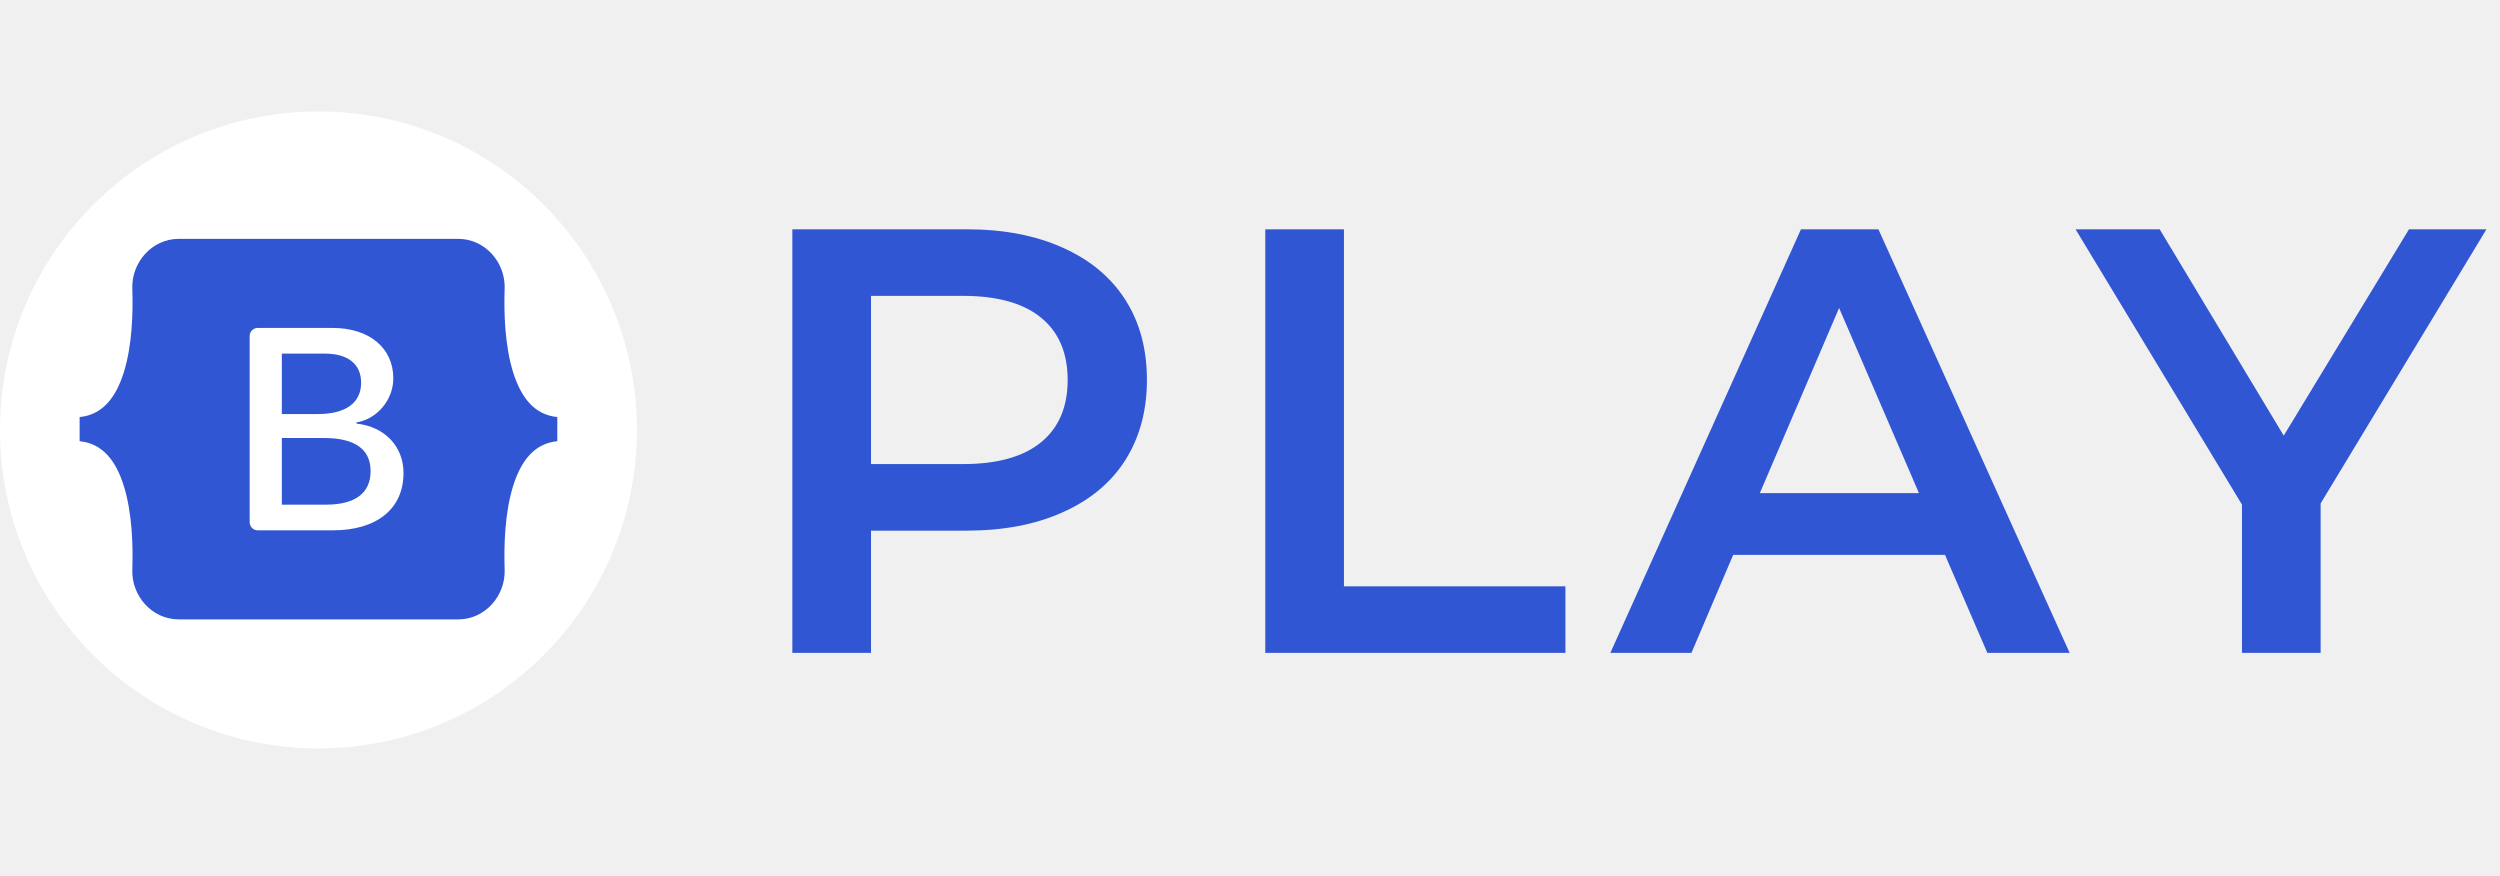
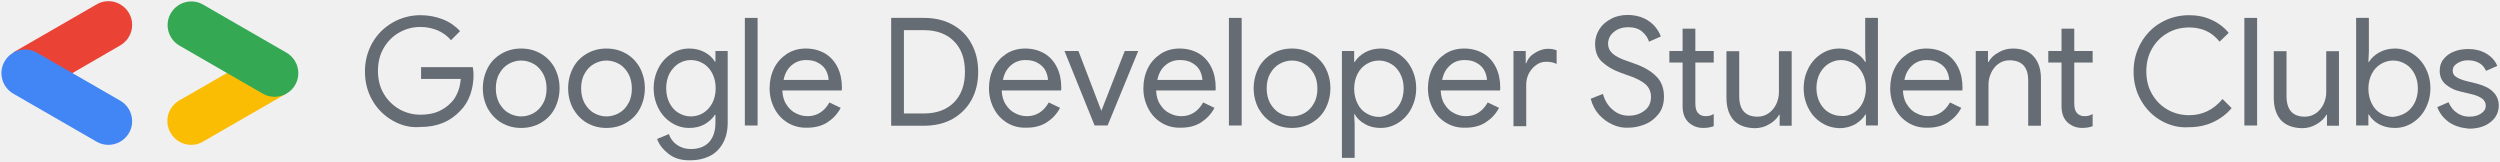
- <svg xmlns="http://www.w3.org/2000/svg" fill="none" height="55" viewBox="0 0 157 55" width="157">
-   <path d="m60.703 14.4c2.305 0 4.307.38 6.004 1.14 1.723.76 3.04 1.849 3.952 3.268s1.368 3.103 1.368 5.054c0 1.925-.456 3.61-1.368 5.054-.912 1.419-2.229 2.508-3.952 3.268-1.697.76-3.699 1.14-6.004 1.14h-6.004v7.676h-4.94v-26.6zm-.228 14.744c2.153 0 3.787-.456 4.902-1.368s1.672-2.217 1.672-3.914-.557-3.002-1.672-3.914-2.749-1.368-4.902-1.368h-5.776v10.564zm18.985-14.744h4.94v22.42h13.908v4.18h-18.848zm42.685 20.444h-13.3l-2.622 6.156h-5.092l11.97-26.6h4.864l12.008 26.6h-5.168zm-1.634-3.876-5.016-11.628-4.978 11.628zm25.225.646v9.386h-4.94v-9.31l-10.45-17.29h5.282l7.79 12.958 7.866-12.958h4.864z" fill="#3056d3" />
-   <path d="m20 47c11.046 0 20-8.954 20-20s-8.954-20-20-20-20 8.954-20 20 8.954 20 20 20z" fill="#fff" />
-   <path clip-rule="evenodd" d="m11.231 15c-1.712 0-2.978 1.498-2.922 3.123.054 1.561-.016 3.583-.525 5.231-.511 1.653-1.374 2.701-2.784 2.836v1.518c1.41.135 2.273 1.182 2.784 2.836.509 1.649.58 3.67.525 5.231-.057 1.625 1.21 3.123 2.922 3.123h17.54c1.712 0 2.978-1.498 2.921-3.123-.054-1.561.016-3.583.525-5.231.511-1.654 1.372-2.701 2.782-2.836v-1.518c-1.41-.135-2.271-1.182-2.782-2.836-.509-1.649-.58-3.671-.525-5.231.057-1.625-1.21-3.123-2.921-3.123zm14.108 14.711c0 2.237-1.669 3.594-4.438 3.594h-4.714c-.135 0-.264-.054-.359-.149-.095-.095-.149-.225-.149-.36v-11.695c0-.135.053-.264.149-.359.095-.095.225-.149.359-.149h4.688c2.309 0 3.825 1.251 3.825 3.171 0 1.348-1.02 2.555-2.318 2.766v.07c1.768.194 2.959 1.419 2.959 3.11zm-4.952-7.506h-2.688v3.797h2.264c1.75 0 2.715-.705 2.715-1.964-0-1.181-.83-1.832-2.291-1.832zm-2.688 5.303v4.184h2.787c1.822 0 2.788-.731 2.788-2.105s-.992-2.079-2.905-2.079z" fill="#3056d3" fill-rule="evenodd" />
+ <svg xmlns="http://www.w3.org/2000/svg" width="1020" height="66" viewBox="0 0 1020 66" fill="none">
+   <path d="M160.2 49.2C156.7 47.2 153.9 44.4 151.9 40.9C149.9 37.4 148.9 33.5 148.9 29.2C148.9 24.9 149.9 21.1 151.9 17.5C153.9 14 156.7 11.2 160.2 9.2C163.7 7.2 167.5 6.2 171.6 6.2C174.8 6.2 177.9 6.8 180.7 7.9C183.5 9 185.9 10.7 187.7 12.7L184 16.4C182.6 14.7 180.8 13.4 178.6 12.4C176.4 11.5 174.1 11 171.6 11C168.5 11 165.7 11.7 163 13.2C160.3 14.7 158.2 16.8 156.6 19.5C155 22.2 154.2 25.4 154.2 28.9C154.2 32.5 155 35.6 156.6 38.3C158.2 41 160.4 43.1 163 44.6C165.7 46.1 168.6 46.8 171.6 46.8C174.5 46.8 177 46.3 179 45.4C181 44.5 182.7 43.3 184.2 41.7C185.3 40.6 186.1 39.2 186.8 37.5C187.5 35.9 187.8 34.1 188 32.2H171.8V27.4H192.9C193.1 28.5 193.2 29.6 193.2 30.6C193.2 33.3 192.8 35.9 191.9 38.5C191 41.1 189.7 43.3 187.8 45.2C183.7 49.6 178.3 51.8 171.7 51.8C167.5 52.2 163.7 51.2 160.2 49.2Z" fill="#656C73" />
+   <path d="M204.6 50.1C202.2 48.7 200.4 46.7 199 44.3C197.7 41.8 197 39.1 197 36C197 33 197.7 30.2 199 27.7C200.3 25.2 202.2 23.3 204.6 21.9C207 20.5 209.7 19.8 212.6 19.8C215.6 19.8 218.3 20.5 220.7 21.9C223.1 23.3 225 25.3 226.3 27.7C227.6 30.2 228.3 32.9 228.3 36C228.3 39 227.6 41.8 226.3 44.3C225 46.8 223.1 48.7 220.7 50.1C218.3 51.5 215.6 52.2 212.6 52.2C209.7 52.2 207 51.5 204.6 50.1ZM217.8 46.1C219.4 45.2 220.7 43.8 221.6 42.1C222.6 40.4 223 38.3 223 36.1C223 33.8 222.5 31.8 221.6 30.1C220.6 28.4 219.4 27 217.8 26.1C216.2 25.2 214.5 24.7 212.6 24.7C210.8 24.7 209.1 25.2 207.5 26.1C205.9 27 204.6 28.4 203.7 30.1C202.7 31.8 202.3 33.9 202.3 36.1C202.3 38.4 202.8 40.4 203.7 42.1C204.7 43.8 205.9 45.2 207.5 46.1C209.1 47 210.8 47.5 212.6 47.5C214.5 47.5 216.2 47 217.8 46.1Z" fill="#656C73" />
+   <path d="M239.4 50.1C237 48.7 235.2 46.7 233.8 44.3C232.5 41.8 231.8 39.1 231.8 36C231.8 33 232.5 30.2 233.8 27.7C235.1 25.2 237 23.3 239.4 21.9C241.8 20.5 244.5 19.8 247.4 19.8C250.4 19.8 253.1 20.5 255.5 21.9C257.9 23.3 259.8 25.3 261.1 27.7C262.4 30.2 263.1 32.9 263.1 36C263.1 39 262.4 41.8 261.1 44.3C259.8 46.8 257.9 48.7 255.5 50.1C253.1 51.5 250.4 52.2 247.4 52.2C244.5 52.2 241.8 51.5 239.4 50.1ZM252.6 46.1C254.2 45.2 255.5 43.8 256.4 42.1C257.4 40.4 257.8 38.3 257.8 36.1C257.8 33.8 257.3 31.8 256.4 30.1C255.4 28.4 254.2 27 252.6 26.1C251 25.2 249.3 24.7 247.4 24.7C245.6 24.7 243.9 25.2 242.3 26.1C240.7 27 239.4 28.4 238.5 30.1C237.5 31.8 237.1 33.9 237.1 36.1C237.1 38.4 237.6 40.4 238.5 42.1C239.5 43.8 240.7 45.2 242.3 46.1C243.9 47 245.6 47.5 247.4 47.5C249.3 47.5 251 47 252.6 46.1Z" fill="#656C73" />
+   <path d="M272.8 62.8C270.5 61 268.9 59 268.1 56.7L272.9 54.7C273.5 56.5 274.6 58 276.2 59.1C277.8 60.2 279.6 60.8 281.8 60.8C285 60.8 287.5 59.9 289.3 58C291 56.1 291.9 53.5 291.9 50.1V46.8H291.7C290.7 48.4 289.3 49.6 287.5 50.7C285.7 51.7 283.6 52.2 281.2 52.2C278.6 52.2 276.2 51.5 274 50.1C271.8 48.7 270 46.8 268.7 44.3C267.4 41.8 266.7 39.1 266.7 36C266.7 32.9 267.4 30.2 268.7 27.7C270 25.2 271.8 23.3 274 21.9C276.2 20.5 278.6 19.8 281.2 19.8C283.5 19.8 285.6 20.3 287.5 21.3C289.3 22.3 290.8 23.6 291.7 25.2H291.9V20.8H296.9V50C296.9 53.4 296.2 56.2 294.9 58.5C293.6 60.8 291.8 62.6 289.5 63.7C287.2 64.8 284.7 65.4 281.8 65.4C278.1 65.5 275.1 64.6 272.8 62.8ZM286.9 46.1C288.4 45.2 289.6 43.9 290.6 42.1C291.5 40.4 292 38.3 292 36C292 33.7 291.5 31.6 290.6 29.9C289.7 28.2 288.5 26.8 286.9 25.9C285.4 25 283.7 24.5 281.9 24.5C280.1 24.5 278.4 25 276.9 25.9C275.4 26.8 274.2 28.2 273.2 29.9C272.3 31.6 271.8 33.7 271.8 36C271.8 38.3 272.3 40.4 273.2 42.1C274.1 43.8 275.3 45.2 276.9 46.1C278.4 47 280.1 47.5 281.9 47.5C283.7 47.5 285.4 47 286.9 46.1Z" fill="#656C73" />
+   <path d="M309.1 7.3H303.9V51.2H309.1V7.3Z" fill="#656C73" />
+   <path d="M321.4 50.1C319.1 48.7 317.3 46.8 316 44.3C314.7 41.8 314 39.1 314 36C314 33.1 314.6 30.3 315.8 27.9C317 25.4 318.8 23.5 321 22C323.3 20.5 325.9 19.8 328.8 19.8C331.7 19.8 334.3 20.5 336.6 21.8C338.8 23.1 340.5 25 341.7 27.4C342.9 29.8 343.5 32.6 343.5 35.7C343.5 36.3 343.5 36.7 343.4 36.9H319.2C319.3 39.2 319.8 41.1 320.9 42.7C321.9 44.3 323.2 45.5 324.7 46.2C326.2 47 327.8 47.4 329.5 47.4C333.3 47.4 336.3 45.5 338.4 41.8L343 44C341.7 46.5 339.9 48.4 337.6 49.9C335.3 51.4 332.5 52.1 329.3 52.1C326.4 52.2 323.8 51.5 321.4 50.1ZM338.1 32.6C338 31.4 337.7 30.1 337.1 28.9C336.5 27.7 335.5 26.6 334.1 25.8C332.7 24.9 331 24.5 328.9 24.5C326.6 24.5 324.6 25.2 322.9 26.7C321.2 28.2 320.2 30.1 319.7 32.6H338.1Z" fill="#656C73" />
+   <path d="M363.6 7.3H376.9C381.4 7.3 385.3 8.2 388.7 10.1C392.1 12 394.6 14.5 396.4 17.9C398.2 21.2 399.1 25 399.1 29.3C399.1 33.6 398.2 37.4 396.4 40.7C394.6 44 392 46.6 388.7 48.5C385.3 50.4 381.4 51.3 376.9 51.3H363.6V7.3ZM376.9 46.3C382.1 46.3 386.2 44.8 389.2 41.8C392.2 38.8 393.7 34.6 393.7 29.3C393.7 23.9 392.2 19.8 389.2 16.8C386.2 13.8 382.1 12.3 376.9 12.3H368.8V46.3H376.9Z" fill="#656C73" />
+   <path d="M410.9 50.1C408.6 48.7 406.8 46.8 405.5 44.3C404.2 41.8 403.5 39.1 403.5 36C403.5 33.1 404.1 30.3 405.3 27.9C406.5 25.4 408.3 23.5 410.5 22C412.8 20.5 415.4 19.8 418.3 19.8C421.2 19.8 423.8 20.5 426.1 21.8C428.3 23.1 430 25 431.2 27.4C432.4 29.8 433 32.6 433 35.7C433 36.3 433 36.7 432.9 36.9H408.7C408.8 39.2 409.3 41.1 410.4 42.7C411.4 44.3 412.7 45.5 414.2 46.2C415.7 47 417.3 47.4 419 47.4C422.8 47.4 425.8 45.5 427.9 41.8L432.5 44C431.2 46.5 429.4 48.4 427.1 49.9C424.8 51.4 422 52.1 418.8 52.1C415.8 52.2 413.2 51.5 410.9 50.1ZM427.6 32.6C427.5 31.4 427.2 30.1 426.6 28.9C426 27.7 425 26.6 423.6 25.8C422.2 24.9 420.5 24.5 418.4 24.5C416.1 24.5 414.1 25.2 412.4 26.7C410.7 28.2 409.7 30.1 409.2 32.6H427.6Z" fill="#656C73" />
+   <path d="M434.3 20.8H440L449.3 45.1H449.4L458.9 20.8H464.4L451.9 51.2H446.6L434.3 20.8Z" fill="#656C73" />
+   <path d="M473.9 50.1C471.6 48.7 469.8 46.8 468.5 44.3C467.2 41.8 466.5 39.1 466.5 36C466.5 33.1 467.1 30.3 468.3 27.9C469.5 25.4 471.3 23.5 473.5 22C475.8 20.5 478.4 19.8 481.3 19.8C484.2 19.8 486.8 20.5 489.1 21.8C491.3 23.1 493 25 494.2 27.4C495.4 29.8 496 32.6 496 35.7C496 36.3 496 36.7 495.9 36.9H471.7C471.8 39.2 472.3 41.1 473.4 42.7C474.4 44.3 475.7 45.5 477.2 46.2C478.7 47 480.3 47.4 482 47.4C485.8 47.4 488.8 45.5 490.9 41.8L495.5 44C494.2 46.5 492.4 48.4 490.1 49.9C487.8 51.4 485 52.1 481.8 52.1C478.9 52.2 476.2 51.5 473.9 50.1ZM490.6 32.6C490.5 31.4 490.2 30.1 489.6 28.9C489 27.7 488 26.6 486.6 25.8C485.2 24.9 483.5 24.5 481.4 24.5C479.1 24.5 477.1 25.2 475.4 26.7C473.7 28.2 472.7 30.1 472.2 32.6H490.6Z" fill="#656C73" />
+   <path d="M506.6 7.3H501.4V51.2H506.6V7.3Z" fill="#656C73" />
+   <path d="M519.1 50.1C516.7 48.7 514.9 46.7 513.5 44.3C512.2 41.8 511.5 39.1 511.5 36C511.5 33 512.2 30.2 513.5 27.7C514.8 25.2 516.7 23.3 519.1 21.9C521.5 20.5 524.1 19.8 527.1 19.8C530.1 19.8 532.8 20.5 535.2 21.9C537.6 23.3 539.5 25.3 540.8 27.7C542.1 30.2 542.8 32.9 542.8 36C542.8 39 542.1 41.8 540.8 44.3C539.5 46.8 537.6 48.7 535.2 50.1C532.8 51.5 530.1 52.2 527.1 52.2C524.1 52.2 521.5 51.5 519.1 50.1ZM532.3 46.1C533.9 45.2 535.2 43.8 536.1 42.1C537.1 40.4 537.5 38.3 537.5 36.1C537.5 33.8 537 31.8 536.1 30.1C535.1 28.4 533.9 27 532.3 26.1C530.7 25.2 529 24.7 527.1 24.7C525.3 24.7 523.6 25.2 522 26.1C520.4 27 519.1 28.4 518.2 30.1C517.2 31.8 516.8 33.9 516.8 36.1C516.8 38.4 517.3 40.4 518.2 42.1C519.2 43.8 520.4 45.2 522 46.1C523.6 47 525.3 47.5 527.1 47.5C529 47.5 530.7 47 532.3 46.1Z" fill="#656C73" />
+   <path d="M547.5 20.8H552.5V25.3H552.7C553.7 23.7 555.1 22.4 556.9 21.4C558.7 20.4 560.9 19.8 563.3 19.8C565.9 19.8 568.3 20.5 570.5 21.9C572.7 23.3 574.5 25.2 575.8 27.7C577.1 30.2 577.8 32.9 577.8 36C577.8 39.1 577.1 41.8 575.8 44.3C574.5 46.8 572.7 48.7 570.5 50.1C568.3 51.5 565.9 52.2 563.3 52.2C560.9 52.2 558.7 51.7 556.9 50.6C555 49.6 553.6 48.2 552.7 46.6H552.5L552.7 50.8V64.4H547.5V20.8ZM567.6 46.1C569.1 45.2 570.4 43.8 571.3 42.1C572.2 40.4 572.7 38.3 572.7 36.1C572.7 33.8 572.2 31.8 571.3 30.1C570.4 28.4 569.2 27 567.6 26.1C566.1 25.2 564.4 24.7 562.6 24.7C560.8 24.7 559.1 25.2 557.6 26.1C556.1 27 554.8 28.3 553.9 30.1C553 31.8 552.5 33.9 552.5 36.2C552.5 38.5 553 40.5 553.9 42.3C554.8 44.1 556 45.4 557.6 46.3C559.1 47.2 560.8 47.7 562.6 47.7C564.4 47.7 566 47 567.6 46.1Z" fill="#656C73" />
+   <path d="M590 50.1C587.7 48.7 585.9 46.8 584.6 44.3C583.3 41.8 582.6 39.1 582.6 36C582.6 33.1 583.2 30.3 584.4 27.9C585.6 25.4 587.4 23.5 589.6 22C591.9 20.5 594.5 19.8 597.4 19.8C600.3 19.8 602.9 20.5 605.2 21.8C607.4 23.1 609.1 25 610.3 27.4C611.5 29.8 612.1 32.6 612.1 35.7C612.1 36.3 612.1 36.7 612 36.9H587.8C587.9 39.2 588.4 41.1 589.5 42.7C590.5 44.3 591.8 45.5 593.3 46.2C594.8 47 596.4 47.4 598.1 47.4C601.9 47.4 604.9 45.5 607 41.8L611.6 44C610.3 46.5 608.5 48.4 606.2 49.9C603.9 51.4 601.1 52.1 597.9 52.1C595 52.2 592.3 51.5 590 50.1ZM606.7 32.6C606.6 31.4 606.3 30.1 605.7 28.9C605.1 27.7 604.1 26.6 602.7 25.8C601.3 24.9 599.6 24.5 597.5 24.5C595.2 24.5 593.2 25.2 591.6 26.7C589.9 28.2 588.9 30.1 588.4 32.6H606.7Z" fill="#656C73" />
+   <path d="M617.5 20.8H622.5V25.8H622.7C623.3 24.1 624.4 22.7 626.2 21.6C628 20.5 629.8 19.9 631.5 19.9C632.8 19.9 634 20.1 635.1 20.5V26.1C634 25.5 632.6 25.2 630.8 25.2C629.4 25.2 628 25.6 626.8 26.5C625.6 27.3 624.6 28.5 623.8 29.9C623.1 31.3 622.7 32.8 622.7 34.5V51.5H617.5V20.8Z" fill="#656C73" />
+   <path d="M657.9 50.8C655.8 49.9 654 48.5 652.4 46.8C650.8 45 649.7 42.9 649 40.3L654 38.3C654.7 40.9 656 43.1 657.9 44.7C659.8 46.4 662 47.2 664.5 47.2C667.1 47.2 669.2 46.5 671 45.1C672.8 43.7 673.6 41.9 673.6 39.5C673.6 37.5 672.9 35.8 671.4 34.4C669.9 33.1 667.5 31.8 664.1 30.7L661.3 29.7C658.2 28.6 655.7 27.1 653.7 25.3C651.7 23.5 650.8 21 650.8 17.8C650.8 15.7 651.4 13.8 652.5 12C653.6 10.2 655.2 8.8 657.3 7.7C659.3 6.6 661.6 6.1 664.1 6.1C666.6 6.1 668.9 6.6 670.8 7.5C672.7 8.4 674.2 9.6 675.3 10.9C676.4 12.3 677.2 13.6 677.6 14.9L672.8 17C672.3 15.4 671.4 14.1 670 12.9C668.6 11.7 666.7 11.1 664.3 11.1C662.1 11.1 660.1 11.7 658.5 13C656.9 14.3 656.1 15.9 656.1 17.8C656.1 19.5 656.8 20.9 658.1 22C659.4 23.1 661.5 24.1 664.2 25L667 26C670.7 27.3 673.6 29 675.7 31.1C677.8 33.1 678.9 35.9 678.9 39.4C678.9 42.2 678.2 44.6 676.7 46.5C675.2 48.4 673.4 49.8 671.2 50.7C669 51.6 666.7 52.1 664.3 52.1C662.1 52.2 660 51.8 657.9 50.8Z" fill="#656C73" />
+   <path d="M691.6 51.6C690.6 51.2 689.7 50.6 688.9 49.9C688.1 49.1 687.5 48.2 687.1 47.1C686.7 46 686.5 44.8 686.5 43.3V25.5H681.1V20.8H686.5V11.7H691.7V20.8H699.2V25.5H691.7V42.1C691.7 43.9 692 45.2 692.7 46C693.4 46.9 694.5 47.4 695.9 47.4C697.2 47.4 698.3 47.1 699.2 46.5V51.5C698.5 51.7 697.9 51.9 697.3 52C696.7 52.1 695.9 52.2 694.9 52.2C693.7 52.2 692.6 52 691.6 51.6Z" fill="#656C73" />
+   <path d="M707.3 49C705.4 46.8 704.4 43.8 704.4 40V20.9H709.6V39.2C709.6 44.8 712.1 47.6 717.1 47.6C718.8 47.6 720.3 47.1 721.6 46.2C722.9 45.3 724 44 724.7 42.5C725.4 41 725.8 39.4 725.8 37.7V20.9H731V51.3H726.1V46.8H725.9C725 48.4 723.6 49.7 721.8 50.7C720 51.8 718 52.3 715.9 52.3C712.1 52.2 709.2 51.1 707.3 49Z" fill="#656C73" />
+   <path d="M743.2 50.1C741 48.7 739.2 46.8 737.9 44.3C736.6 41.8 735.9 39.1 735.9 36C735.9 32.9 736.6 30.2 737.9 27.7C739.2 25.2 741 23.3 743.2 21.9C745.4 20.5 747.8 19.8 750.4 19.8C752.8 19.8 754.9 20.3 756.8 21.4C758.7 22.4 760.1 23.7 761 25.3H761.2L761 21.1V7.3H766.2V51.2H761.3V46.7H761.1C760.2 48.3 758.7 49.6 756.9 50.7C755 51.7 752.9 52.3 750.5 52.3C747.8 52.2 745.4 51.5 743.2 50.1ZM756.2 46.1C757.7 45.2 759 43.8 759.9 42.1C760.8 40.3 761.3 38.3 761.3 36C761.3 33.7 760.8 31.6 759.9 29.9C759 28.2 757.8 26.8 756.2 25.9C754.7 25 753 24.5 751.2 24.5C749.4 24.5 747.7 25 746.2 25.9C744.7 26.8 743.4 28.2 742.5 29.9C741.6 31.6 741.1 33.7 741.1 35.9C741.1 38.2 741.6 40.2 742.5 41.9C743.4 43.6 744.6 45 746.2 45.9C747.7 46.8 749.4 47.3 751.2 47.3C753 47.5 754.7 47 756.2 46.1Z" fill="#656C73" />
+   <path d="M778.6 50.1C776.3 48.7 774.5 46.8 773.2 44.3C771.9 41.8 771.2 39.1 771.2 36C771.2 33.1 771.8 30.3 773 27.9C774.2 25.4 776 23.5 778.2 22C780.5 20.5 783.1 19.8 786 19.8C788.9 19.8 791.5 20.5 793.8 21.8C796 23.1 797.7 25 798.9 27.4C800.1 29.8 800.7 32.6 800.7 35.7C800.7 36.3 800.7 36.7 800.6 36.9H776.4C776.5 39.2 777 41.1 778.1 42.7C779.1 44.3 780.4 45.5 781.9 46.2C783.4 47 785 47.4 786.7 47.4C790.5 47.4 793.5 45.5 795.6 41.8L800.2 44C798.9 46.5 797.1 48.4 794.8 49.9C792.5 51.4 789.7 52.1 786.5 52.1C783.6 52.2 780.9 51.5 778.6 50.1ZM795.3 32.6C795.2 31.4 794.9 30.1 794.3 28.9C793.7 27.7 792.7 26.6 791.3 25.8C789.9 24.9 788.2 24.5 786.1 24.5C783.8 24.5 781.8 25.2 780.2 26.7C778.5 28.2 777.5 30.1 777 32.6H795.3Z" fill="#656C73" />
+   <path d="M806.1 20.8H811.1V25.3H811.3C812.2 23.7 813.5 22.4 815.4 21.4C817.2 20.3 819.2 19.8 821.3 19.8C825 19.8 827.9 20.9 829.8 23.1C831.7 25.3 832.7 28.2 832.7 32V51.3H827.5V32.8C827.5 27.3 824.9 24.6 819.8 24.6C818.2 24.6 816.7 25.1 815.4 26C814.1 26.9 813.1 28.2 812.4 29.7C811.7 31.2 811.3 32.8 811.3 34.5V51.3H806.1V20.8Z" fill="#656C73" />
+   <path d="M846.2 51.6C845.2 51.2 844.3 50.6 843.5 49.9C842.7 49.1 842.1 48.2 841.7 47.1C841.3 46 841.1 44.8 841.1 43.3V25.5H835.7V20.8H841.1V11.7H846.3V20.8H853.8V25.5H846.3V42.1C846.3 43.9 846.6 45.2 847.3 46C848 46.9 849.1 47.4 850.5 47.4C851.8 47.4 852.9 47.1 853.8 46.5V51.5C853.1 51.7 852.5 51.9 851.9 52C851.3 52.1 850.5 52.2 849.5 52.2C848.4 52.2 847.3 52 846.2 51.6Z" fill="#656C73" />
+   <path d="M881.7 49.2C878.2 47.2 875.5 44.4 873.5 40.9C871.5 37.4 870.5 33.5 870.5 29.2C870.5 24.9 871.5 21.1 873.5 17.5C875.5 14 878.2 11.2 881.7 9.2C885.2 7.2 889 6.2 893.2 6.2C896.5 6.2 899.5 6.8 902.3 8.1C905 9.3 907.4 11.1 909.3 13.4L905.6 17C904 15 902.1 13.5 900.1 12.6C898.1 11.7 895.8 11.2 893.2 11.2C890.1 11.2 887.1 11.9 884.5 13.4C881.8 14.9 879.7 17 878.1 19.7C876.5 22.4 875.7 25.6 875.7 29.1C875.7 32.7 876.5 35.8 878.1 38.5C879.7 41.2 881.8 43.3 884.5 44.8C887.2 46.3 890.1 47 893.2 47C898.6 47 903.1 44.8 906.8 40.4L910.5 44.1C908.5 46.5 906 48.4 903 49.8C900 51.2 896.7 51.9 893.1 51.9C889.1 52.2 885.2 51.2 881.7 49.2Z" fill="#656C73" />
+   <path d="M920.9 7.3H915.7V51.2H920.9V7.3Z" fill="#656C73" />
+   <path d="M930.6 49C928.7 46.8 927.7 43.8 927.7 40V20.9H932.9V39.2C932.9 44.8 935.4 47.6 940.4 47.6C942.1 47.6 943.6 47.1 944.9 46.2C946.2 45.3 947.3 44 948 42.5C948.7 41 949.1 39.4 949.1 37.7V20.9H954.3V51.3H949.4V46.8H949.2C948.3 48.4 946.9 49.7 945.1 50.7C943.3 51.8 941.3 52.3 939.2 52.3C935.4 52.2 932.6 51.1 930.6 49Z" fill="#656C73" />
+   <path d="M970.7 50.7C968.8 49.7 967.4 48.3 966.5 46.7H966.3V51.2H961.3V7.3H966.5V21.1L966.3 25.3H966.5C967.5 23.7 968.9 22.4 970.7 21.4C972.5 20.4 974.7 19.8 977.1 19.8C979.7 19.8 982.1 20.5 984.3 21.9C986.5 23.3 988.3 25.2 989.6 27.7C990.9 30.2 991.6 32.9 991.6 36C991.6 39.1 990.9 41.8 989.6 44.3C988.3 46.8 986.5 48.7 984.3 50.1C982.1 51.5 979.7 52.2 977.1 52.2C974.7 52.2 972.6 51.7 970.7 50.7ZM981.4 46.1C982.9 45.2 984.2 43.8 985.1 42.1C986 40.4 986.5 38.3 986.5 36.1C986.5 33.8 986 31.8 985.1 30.1C984.2 28.4 983 27 981.4 26.1C979.9 25.2 978.2 24.7 976.4 24.7C974.6 24.7 972.9 25.2 971.4 26.1C969.9 27 968.6 28.3 967.7 30.1C966.8 31.8 966.3 33.9 966.3 36.2C966.3 38.5 966.8 40.5 967.7 42.3C968.6 44.1 969.8 45.4 971.4 46.3C972.9 47.2 974.6 47.7 976.4 47.7C978.2 47.5 979.8 47 981.4 46.1Z" fill="#656C73" />
+   <path d="M999.1 49.8C996.9 48.2 995.3 46.1 994.4 43.7L999 41.7C999.8 43.6 1001 45.1 1002.5 46.1C1004 47.1 1005.6 47.6 1007.4 47.6C1009.4 47.6 1011 47.2 1012.3 46.3C1013.6 45.4 1014.2 44.4 1014.2 43.2C1014.2 42 1013.7 41 1012.8 40.3C1011.8 39.5 1010.2 38.8 1007.9 38.3L1003.7 37.3C1001.4 36.8 999.5 35.8 997.8 34.4C996.2 33 995.4 31.2 995.4 28.9C995.4 27 995.9 25.4 997 24.1C998.1 22.7 999.5 21.7 1001.3 21C1003.1 20.3 1005.1 20 1007.2 20C1009.8 20 1012.2 20.6 1014.3 21.8C1016.4 23 1018 24.7 1018.9 26.9L1014.3 28.9C1013.6 27.4 1012.7 26.3 1011.3 25.6C1010 24.9 1008.5 24.6 1006.9 24.6C1005.3 24.6 1003.9 25 1002.6 25.8C1001.3 26.6 1000.7 27.6 1000.7 28.8C1000.7 29.9 1001.1 30.7 1002 31.3C1002.8 31.9 1004.2 32.5 1006 33L1010.5 34.1C1013.5 34.9 1015.8 36 1017.3 37.6C1018.8 39.1 1019.5 41 1019.5 43.1C1019.5 44.9 1019 46.5 1018 47.9C1017 49.3 1015.5 50.5 1013.7 51.3C1011.9 52.1 1009.8 52.5 1007.4 52.5C1004.1 52.2 1001.4 51.4 999.1 49.8Z" fill="#656C73" />
+   <path d="M29.4 29.9L49.1 18.5C53.7 15.8 55.3 9.9 52.6 5.3C49.9 0.7 44 -0.9 39.4 1.8L5.4 21.4L29.4 29.9Z" fill="#EA4335" />
+   <path d="M44.2 59.1C47.5 59.1 50.8 57.4 52.6 54.3C55.3 49.7 53.7 43.8 49.1 41.1L15.1 21.5C10.5 18.8 4.6 20.4 1.9 25C-0.8 29.6 0.8 35.5 5.4 38.2L39.4 57.8C40.9 58.7 42.6 59.1 44.2 59.1Z" fill="#4285F4" />
+   <path d="M78 59.1C79.6 59.1 81.3 58.7 82.8 57.8L116.8 38.2L93.1 29.5L73.1 41C68.5 43.7 66.9 49.6 69.6 54.2C71.4 57.4 74.7 59.1 78 59.1Z" fill="#FBBC04" />
+   <path d="M112 39.5C115.3 39.5 118.6 37.8 120.4 34.7C123.1 30.1 121.5 24.2 116.9 21.5L82.9 1.9C78.3 -0.8 72.4 0.8 69.7 5.4C67 10 68.6 15.9 73.2 18.6L107.2 38.2C108.7 39.1 110.4 39.5 112 39.5Z" fill="#34A853" />
</svg>
